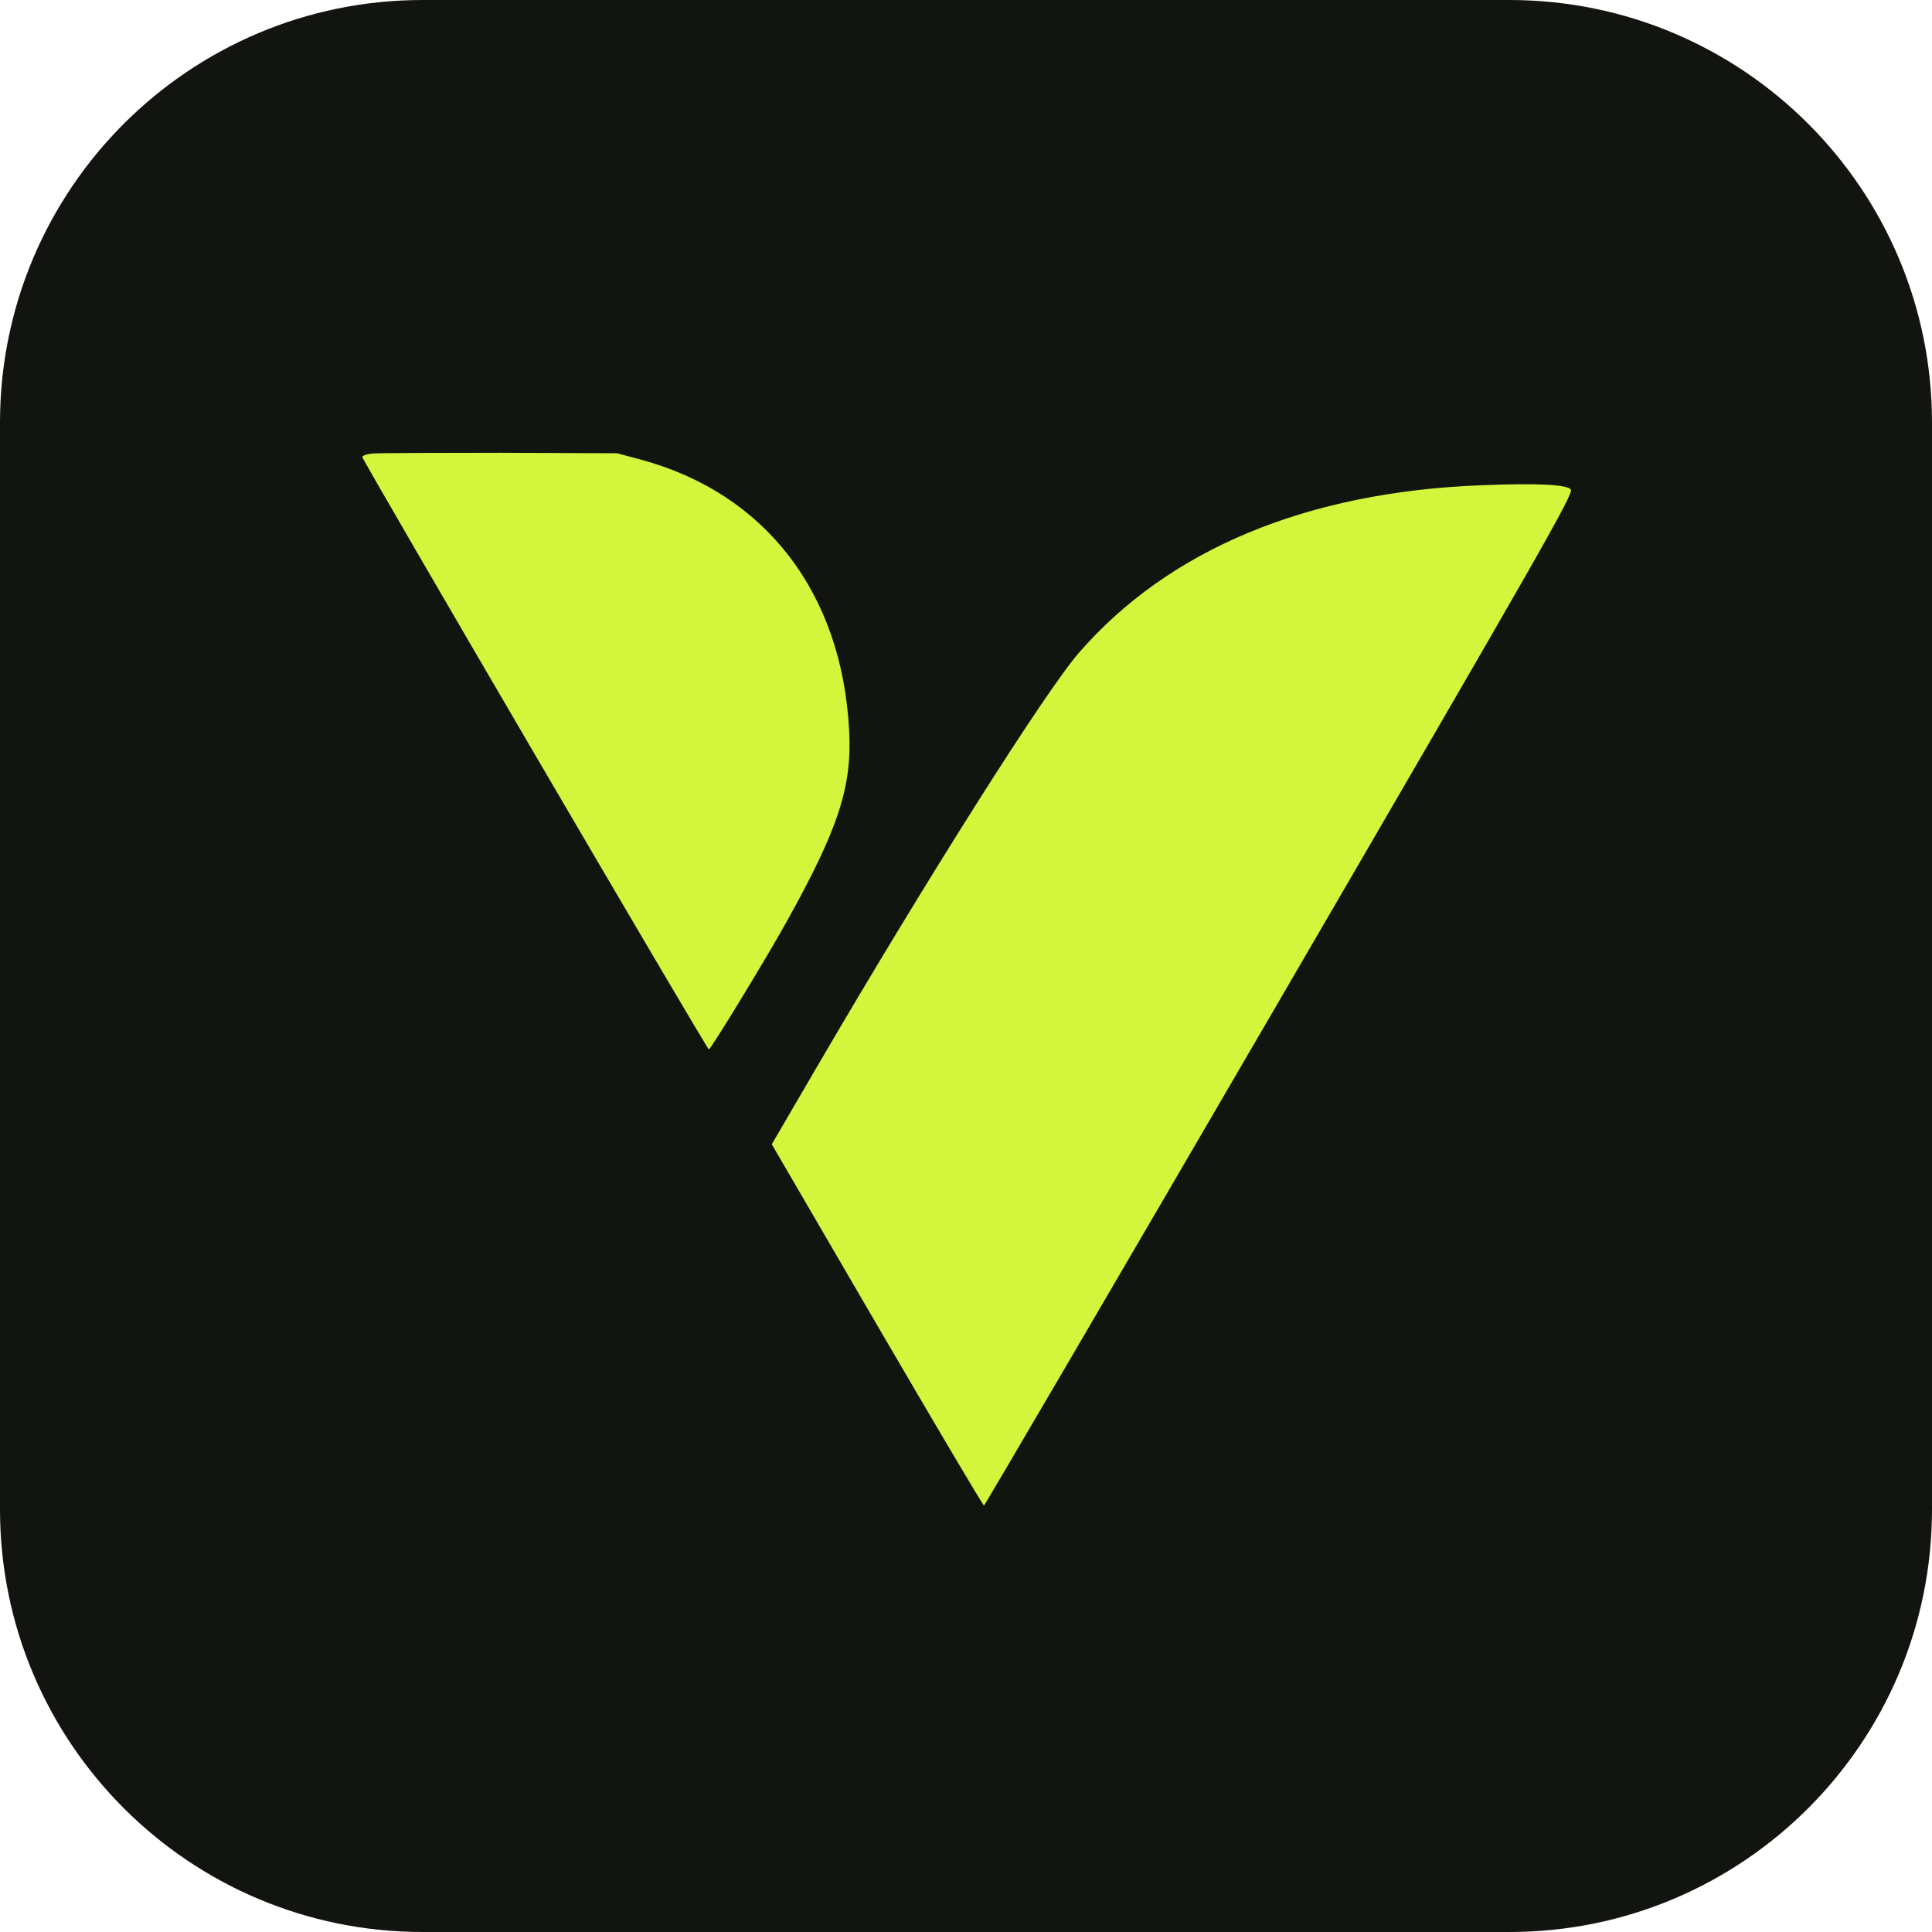
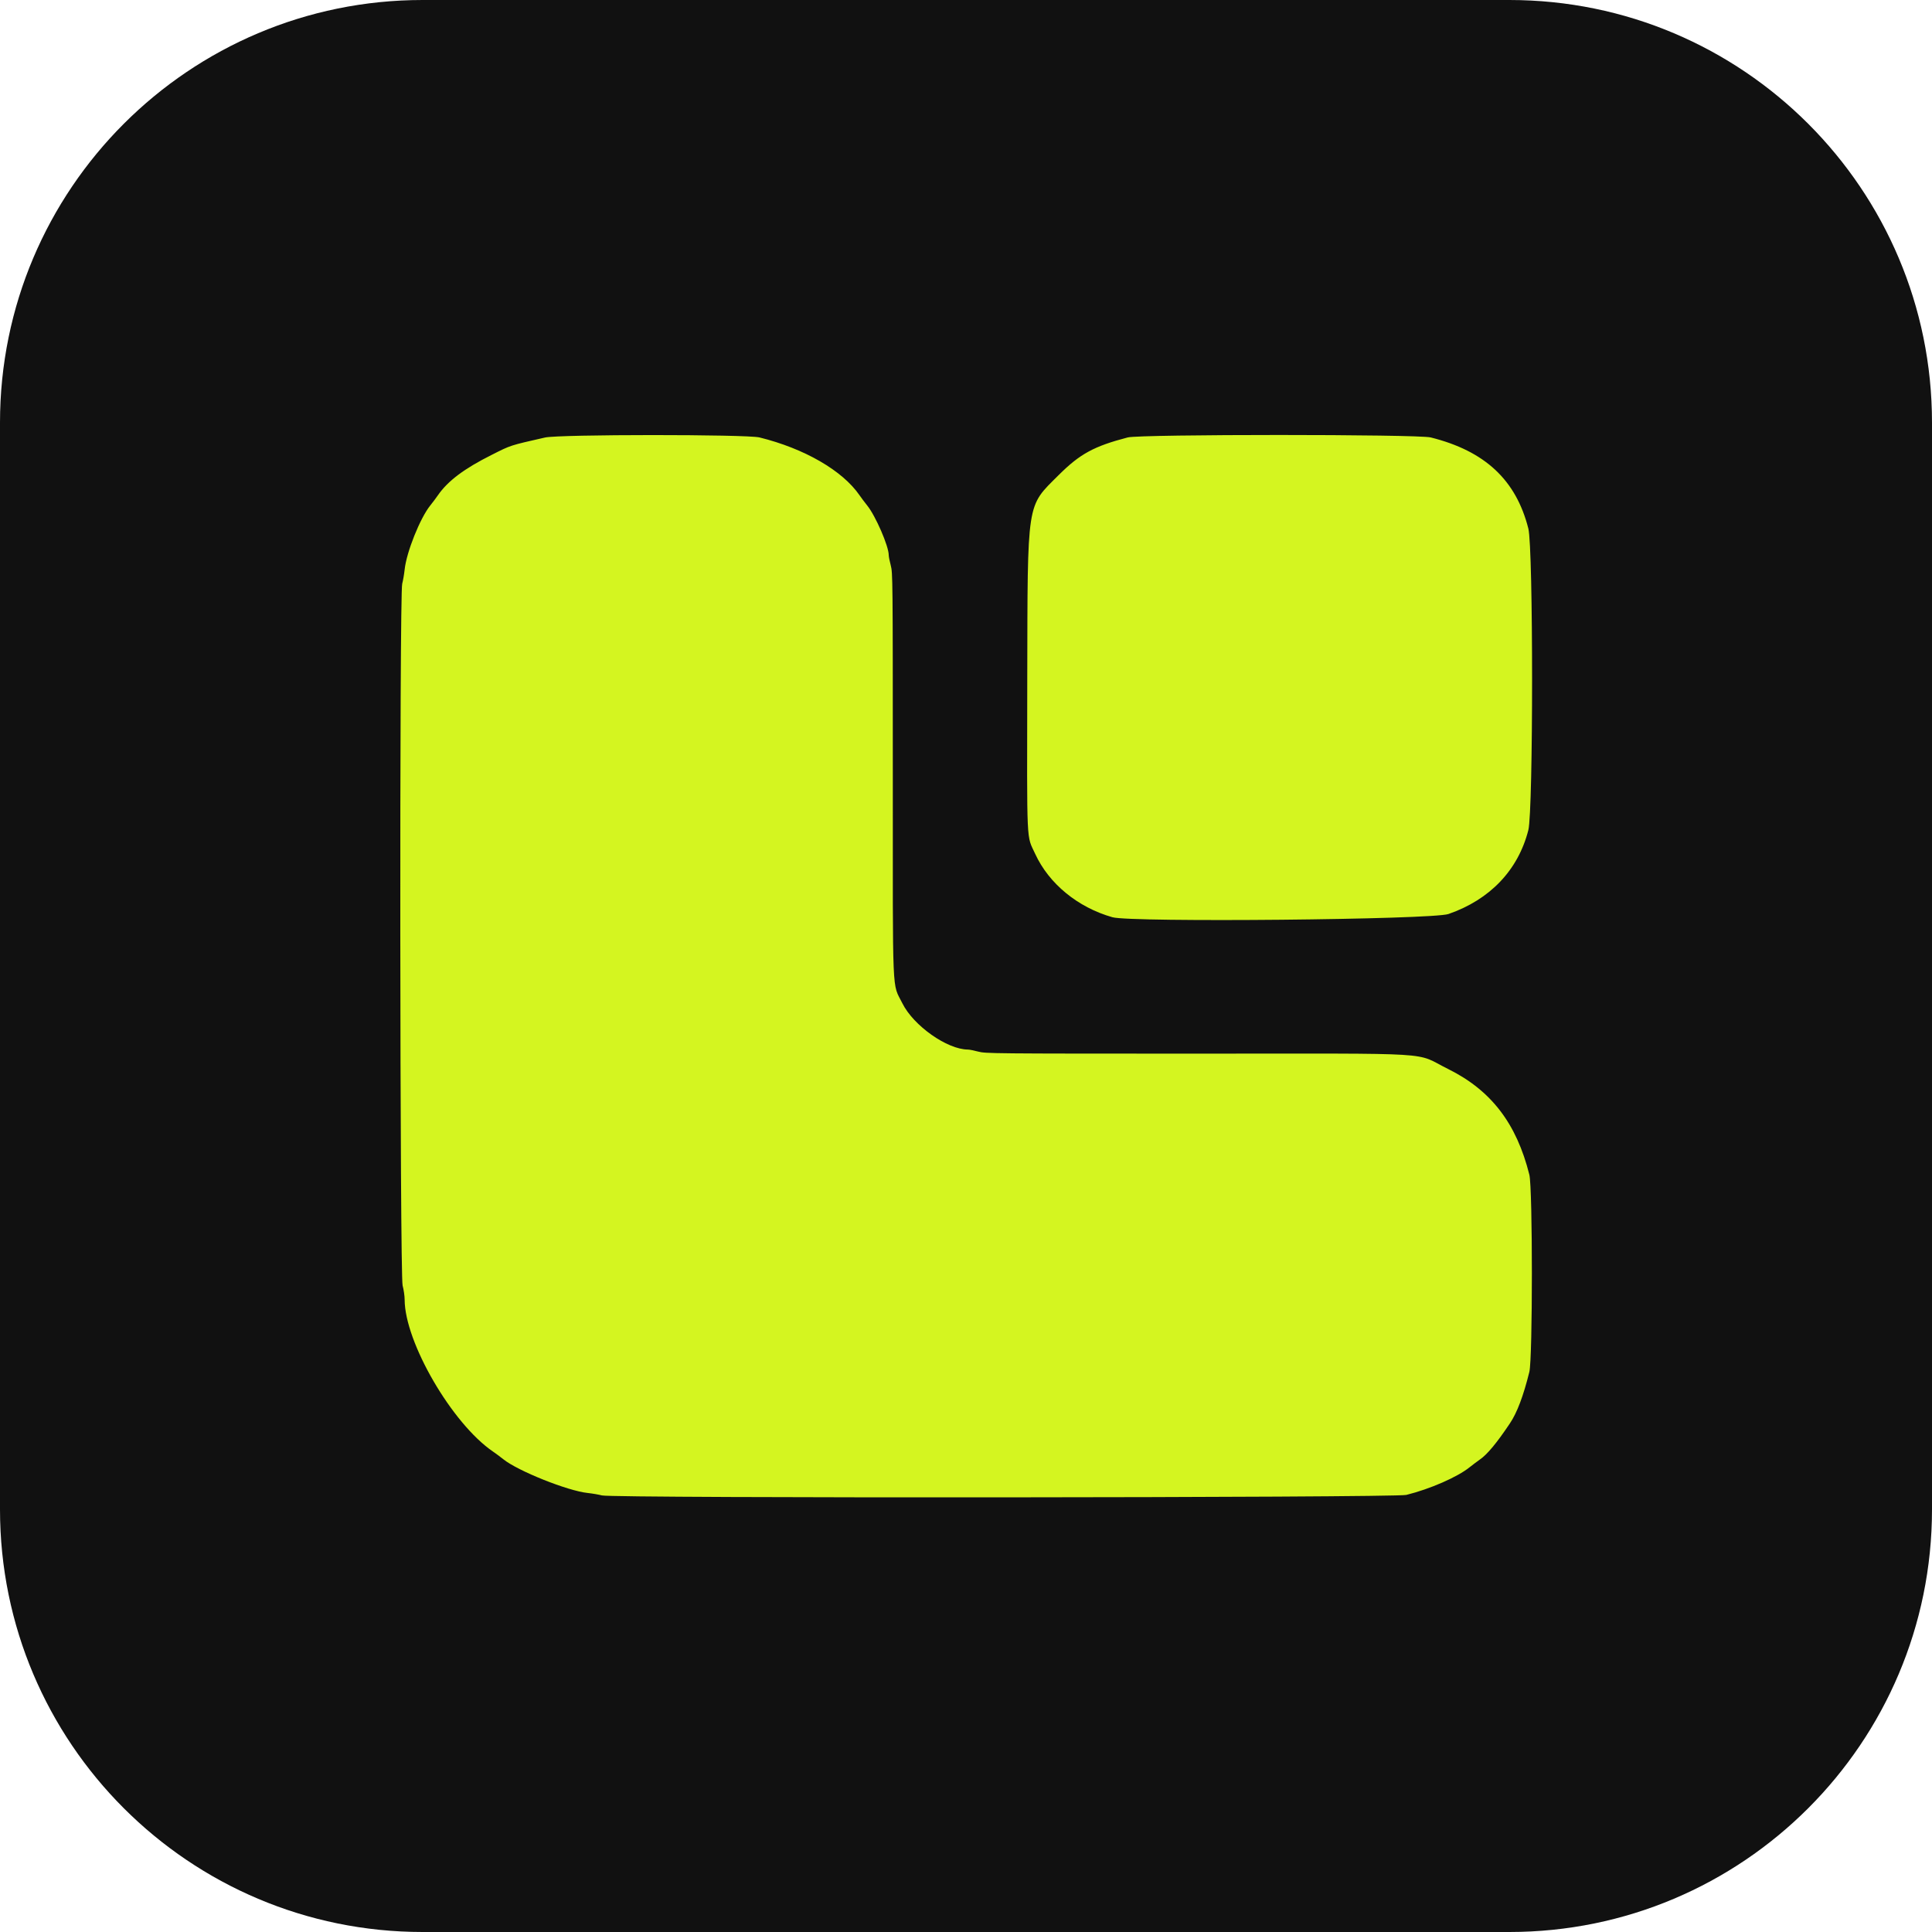
<svg xmlns="http://www.w3.org/2000/svg" viewBox="0 0 64 64">
-   <rect width="64" height="64" rx="14" fill="#12150f" />
-   <g transform="translate(12 15) scale(0.0808)" fill="#d4f53c">
-     <g transform="translate(-1 455.586) scale(0.1 -0.1)">
-       <path d="M53 4553 c-24 -2 -43 -9 -43 -14 0 -13 1413 -2429 1421 -2429 8 0 231 366 317 520 215 386 271 557 258 790 -30 563 -344 970 -854 1108 l-97 26 -480 2 c-264 0 -499 -1 -522 -3z" />
-       <path d="M4600 4423 c-716 -27 -1282 -262 -1651 -686 -138 -158 -633 -941 -1078 -1704 l-182 -312 431 -740 c238 -408 435 -741 439 -741 3 0 549 933 1212 2072 1079 1854 1205 2075 1194 2093 -13 21 -139 27 -365 18z" />
+   <rect width="64" height="64" rx="14" fill="#111111" />
+   <g transform="translate(13 14.15) scale(0.03369) translate(-1320 -924)">
+     <g transform="translate(0 2900) scale(0.1 -0.1)">
+       <path fill="#D4F520" d="M14700 19658 c-347 -79 -333 -74 -523 -170 -270 -135 -432 -256 -530 -398 -17 -25 -51 -70 -75 -100 -100 -124 -234 -459 -252 -630 -5 -47 -16 -110 -24 -140 -28 -97 -23 -6796 4 -6900 11 -41 20 -104 20 -139 1 -419 467 -1220 869 -1494 25 -17 71 -51 101 -75 142 -115 635 -312 830 -332 47 -5 110 -16 140 -24 102 -29 7793 -23 7909 5 234 58 503 176 621 271 30 24 76 58 101 76 72 49 166 161 297 357 70 104 132 268 191 506 33 136 33 1803 0 1938 -126 504 -375 830 -799 1040 -345 170 -33 151 -2461 151 -2039 0 -2086 1 -2159 20 -41 11 -87 20 -101 20 -205 1 -536 235 -645 455 -103 209 -94 -2 -94 2244 0 1942 -1 1988 -20 2061 -11 41 -20 87 -20 101 0 89 -130 388 -212 489 -24 30 -58 75 -75 100 -168 244 -543 460 -984 569 -129 31 -1970 31 -2109 -1z M20430 19659 c-333 -87 -470 -162 -679 -370 -319 -319 -305 -229 -309 -2009 -3 -1677 -9 -1525 78 -1716 135 -293 418 -526 760 -623 185 -52 3142 -24 3304 32 409 142 685 432 785 825 49 192 49 2772 0 2965 -121 478 -427 763 -960 896 -130 32 -2856 32 -2979 0z" />
    </g>
  </g>
</svg>
